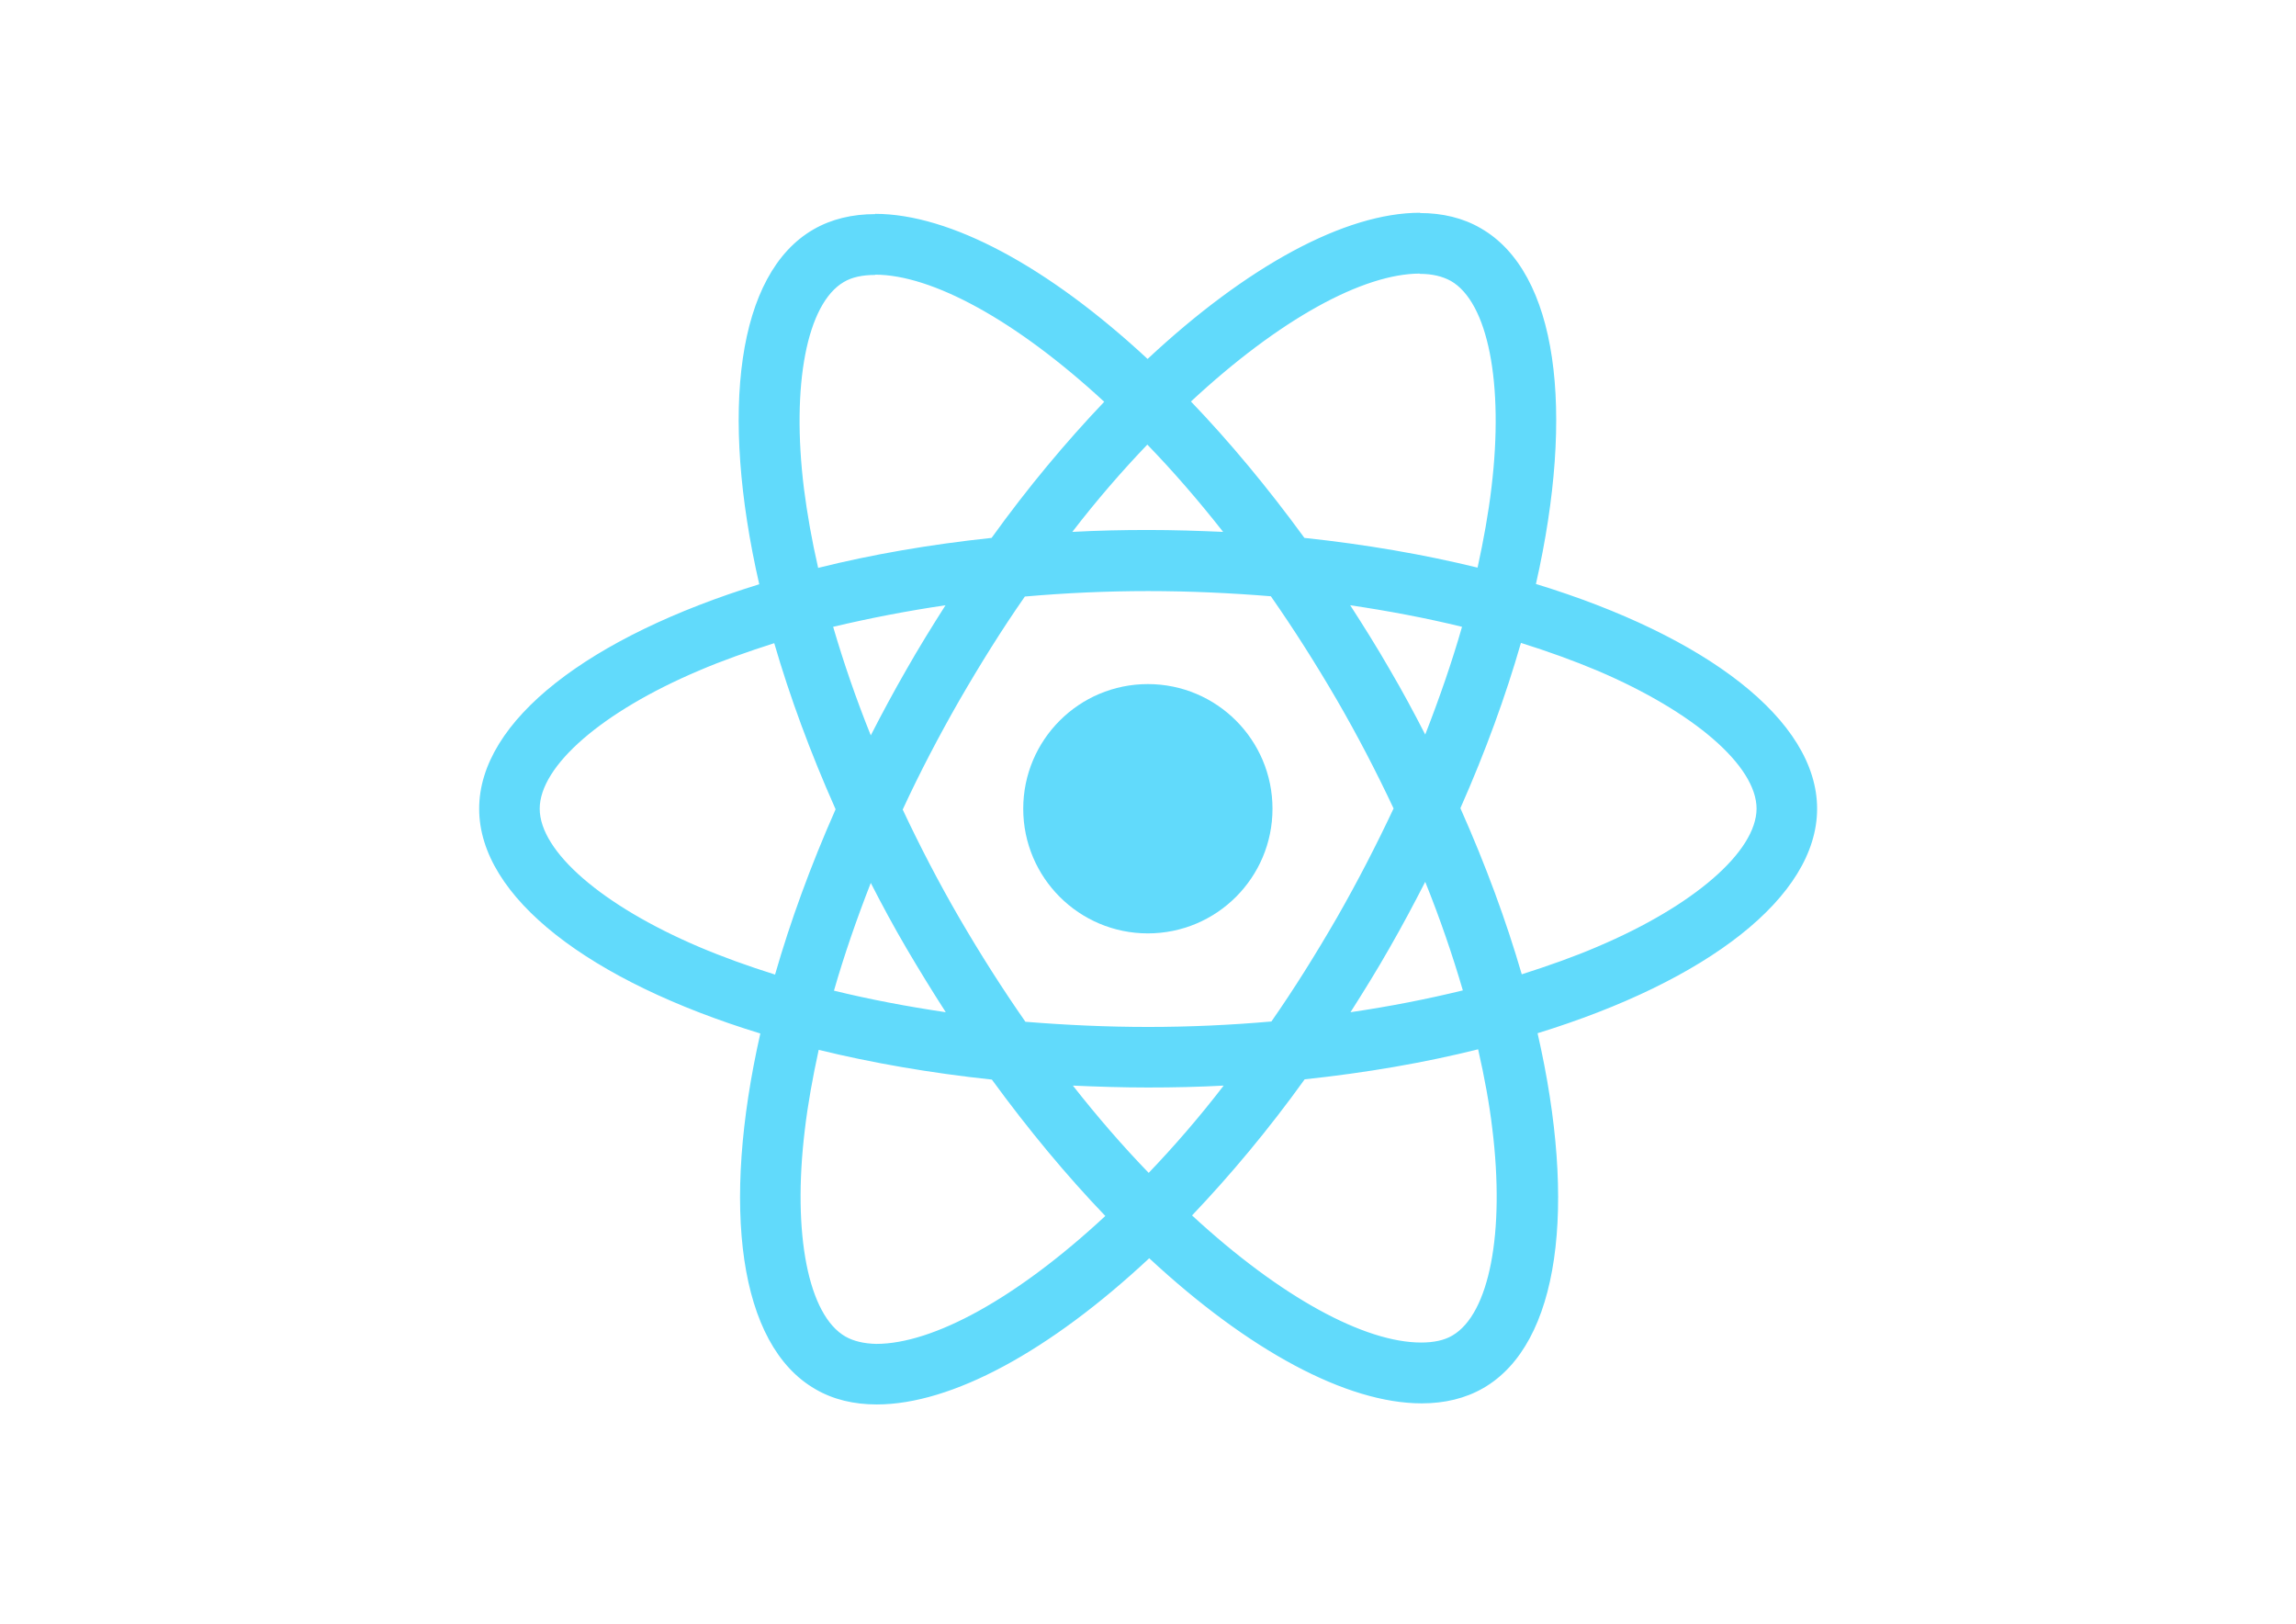
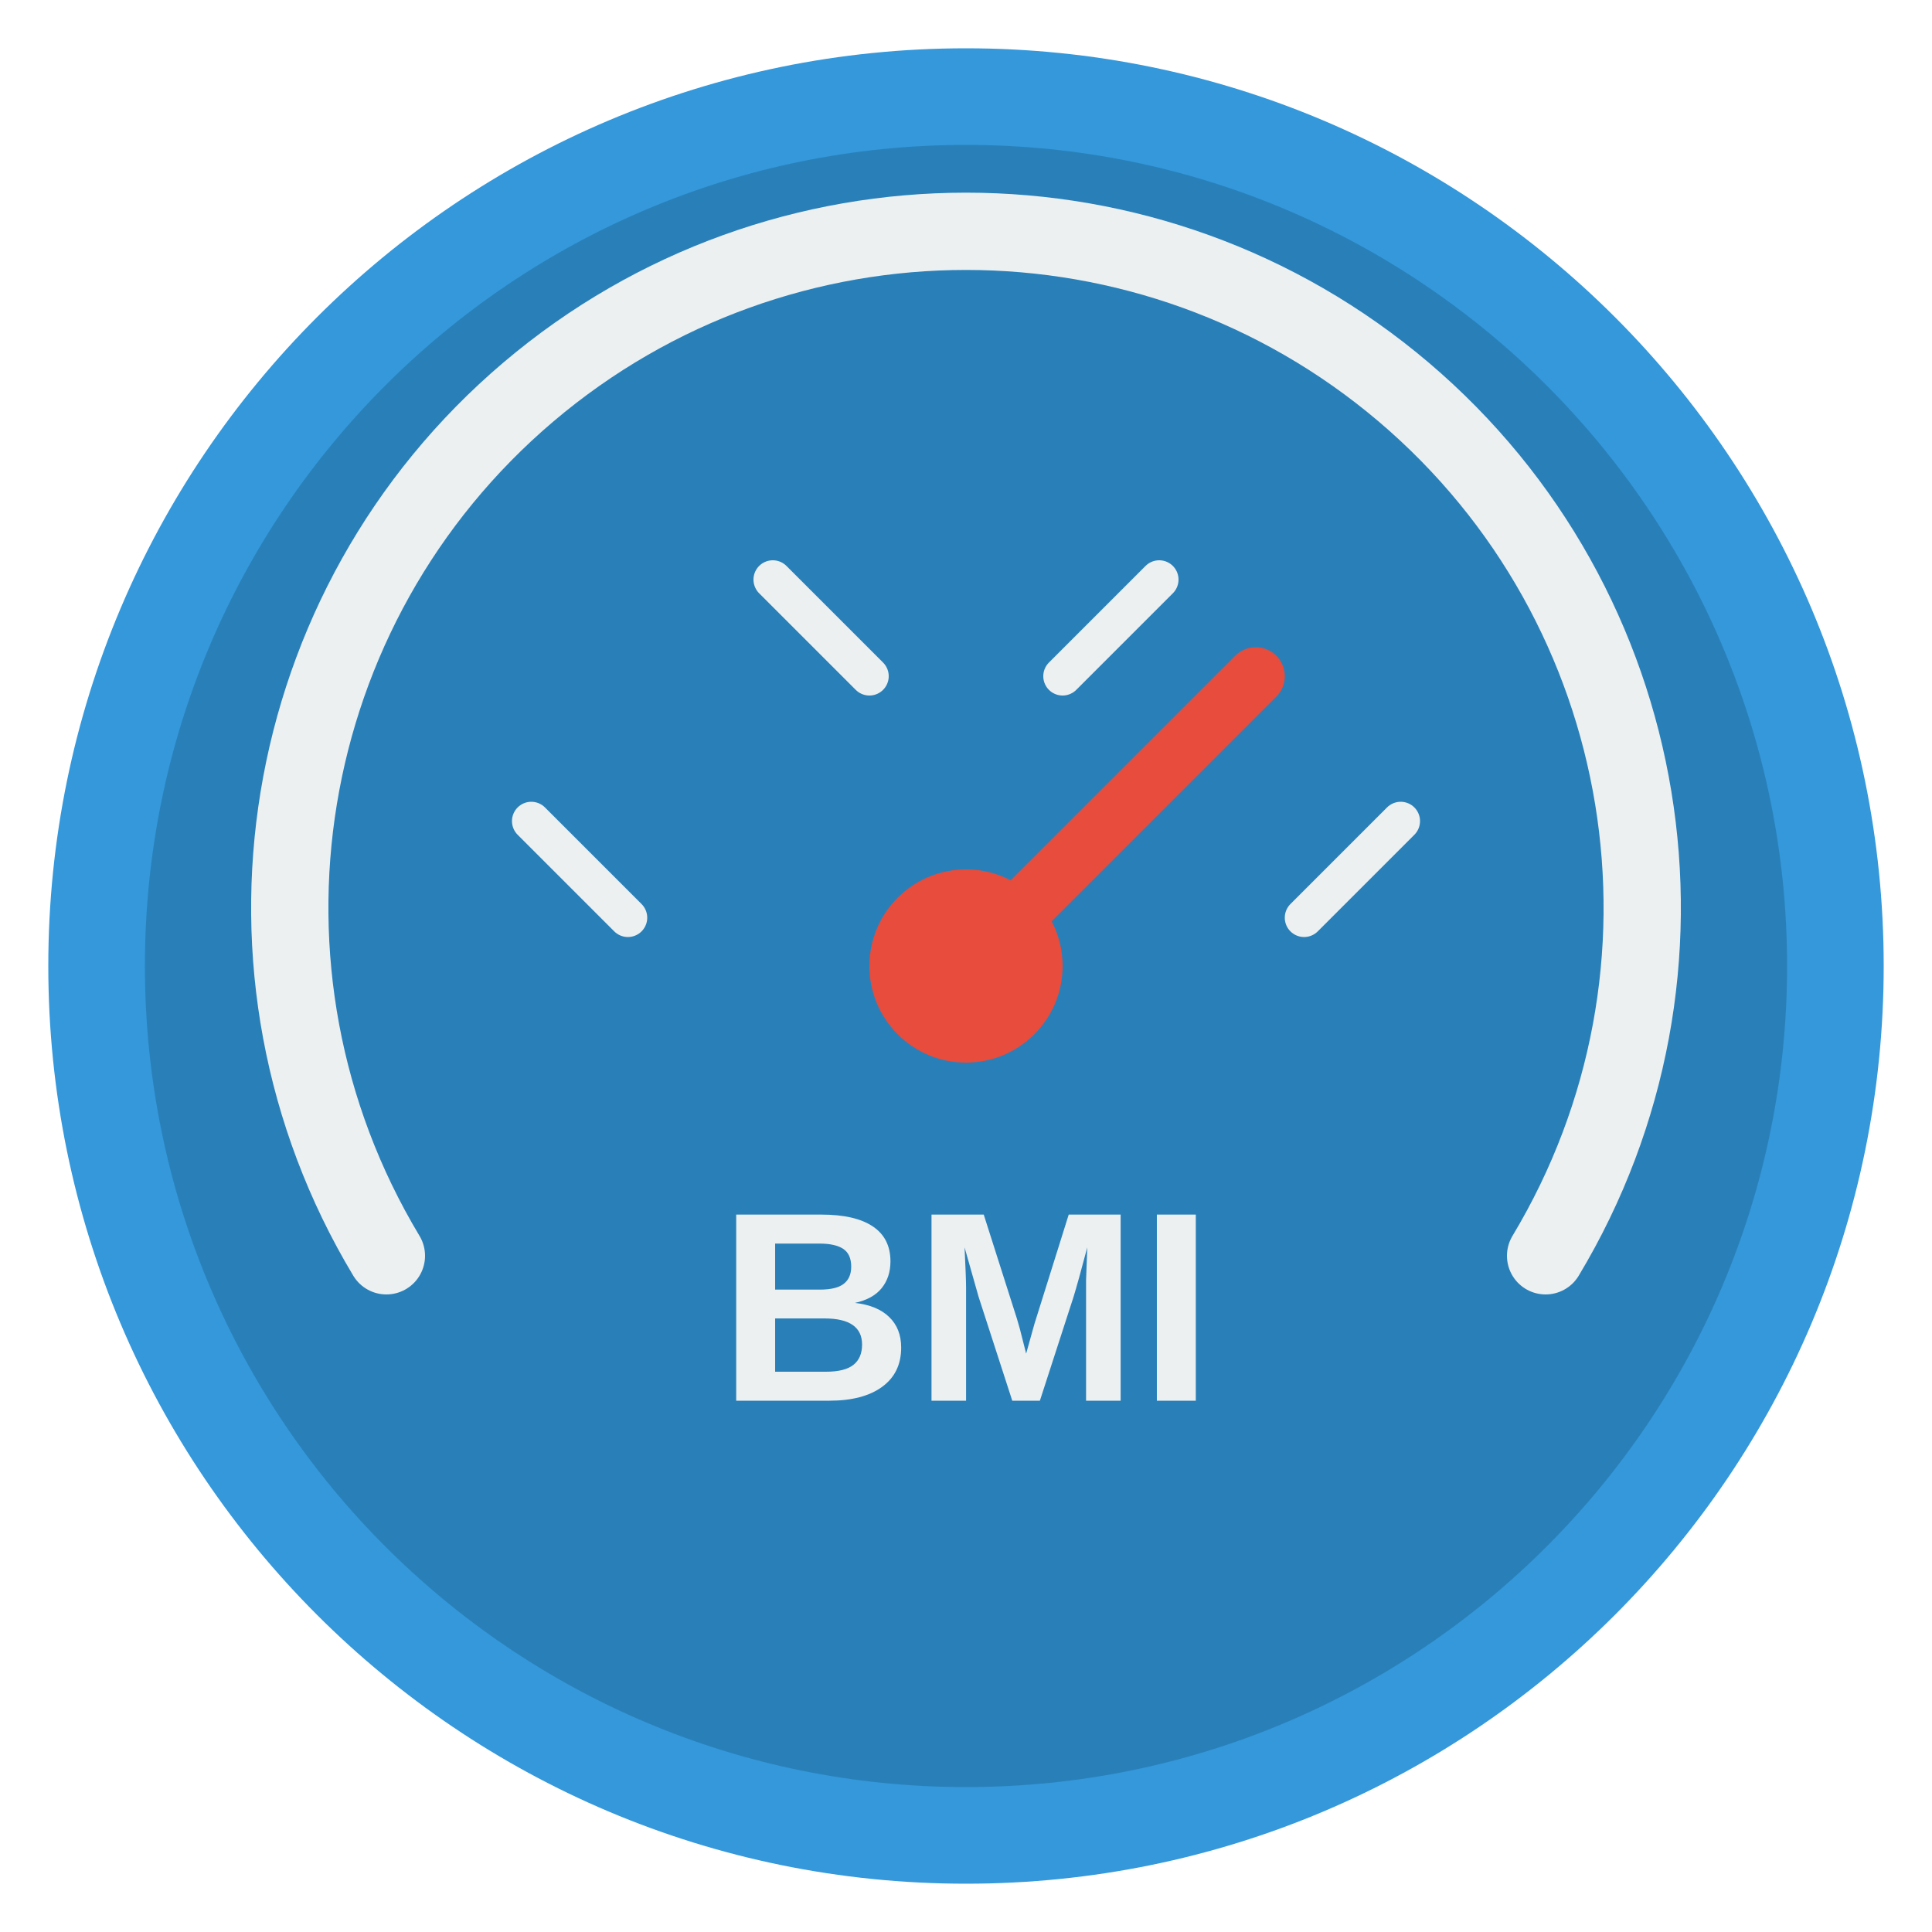
- <svg xmlns="http://www.w3.org/2000/svg" viewBox="0 0 841.9 595.3">
-   <g fill="#61DAFB">
-     <path d="M666.3 296.5c0-32.5-40.7-63.3-103.1-82.4 14.4-63.6 8-114.2-20.2-130.4-6.5-3.8-14.1-5.6-22.4-5.6v22.3c4.6 0 8.3.9 11.4 2.6 13.6 7.8 19.5 37.5 14.9 75.7-1.1 9.4-2.9 19.3-5.1 29.4-19.6-4.8-41-8.5-63.5-10.9-13.5-18.5-27.5-35.3-41.6-50 32.6-30.3 63.2-46.9 84-46.9V78c-27.5 0-63.5 19.6-99.9 53.6-36.4-33.8-72.4-53.2-99.9-53.2v22.3c20.7 0 51.4 16.5 84 46.6-14 14.7-28 31.4-41.3 49.9-22.6 2.4-44 6.1-63.6 11-2.3-10-4-19.7-5.2-29-4.7-38.2 1.1-67.9 14.6-75.8 3-1.8 6.9-2.6 11.5-2.6V78.5c-8.4 0-16 1.8-22.6 5.6-28.1 16.2-34.4 66.7-19.9 130.1-62.2 19.2-102.7 49.9-102.7 82.3 0 32.5 40.7 63.3 103.1 82.4-14.4 63.6-8 114.2 20.2 130.4 6.5 3.8 14.1 5.6 22.5 5.6 27.5 0 63.5-19.6 99.9-53.6 36.4 33.8 72.4 53.2 99.9 53.2 8.4 0 16-1.8 22.6-5.6 28.1-16.2 34.4-66.7 19.9-130.1 62-19.1 102.5-49.9 102.5-82.3zm-130.2-66.7c-3.7 12.9-8.3 26.2-13.5 39.5-4.1-8-8.4-16-13.1-24-4.6-8-9.5-15.8-14.4-23.4 14.2 2.1 27.9 4.7 41 7.9zm-45.8 106.5c-7.8 13.5-15.8 26.3-24.1 38.2-14.9 1.3-30 2-45.2 2-15.1 0-30.2-.7-45-1.9-8.3-11.9-16.4-24.6-24.2-38-7.6-13.1-14.5-26.4-20.8-39.8 6.2-13.4 13.2-26.8 20.7-39.9 7.8-13.5 15.8-26.3 24.1-38.2 14.9-1.3 30-2 45.2-2 15.1 0 30.2.7 45 1.9 8.3 11.9 16.4 24.6 24.2 38 7.6 13.1 14.5 26.4 20.8 39.8-6.3 13.4-13.2 26.8-20.7 39.9zm32.3-13c5.4 13.4 10 26.8 13.8 39.8-13.1 3.2-26.9 5.9-41.2 8 4.9-7.7 9.8-15.6 14.4-23.7 4.6-8 8.9-16.1 13-24.1zM421.2 430c-9.3-9.6-18.6-20.3-27.8-32 9 .4 18.2.7 27.5.7 9.4 0 18.7-.2 27.8-.7-9 11.7-18.3 22.4-27.5 32zm-74.4-58.9c-14.2-2.1-27.9-4.7-41-7.9 3.7-12.9 8.3-26.2 13.5-39.5 4.1 8 8.4 16 13.1 24 4.7 8 9.5 15.8 14.4 23.4zM420.7 163c9.3 9.6 18.6 20.3 27.8 32-9-.4-18.2-.7-27.5-.7-9.4 0-18.7.2-27.8.7 9-11.7 18.3-22.4 27.5-32zm-74 58.9c-4.9 7.7-9.8 15.6-14.4 23.7-4.6 8-8.9 16-13 24-5.4-13.4-10-26.8-13.8-39.8 13.1-3.1 26.9-5.8 41.2-7.9zm-90.5 125.2c-35.4-15.1-58.3-34.9-58.3-50.6 0-15.7 22.9-35.6 58.3-50.6 8.6-3.7 18-7 27.7-10.1 5.7 19.6 13.2 40 22.5 60.9-9.2 20.8-16.6 41.1-22.2 60.6-9.9-3.1-19.3-6.5-28-10.2zM310 490c-13.6-7.8-19.5-37.5-14.9-75.7 1.1-9.4 2.9-19.3 5.1-29.4 19.6 4.8 41 8.5 63.5 10.9 13.5 18.5 27.5 35.3 41.6 50-32.6 30.3-63.2 46.9-84 46.9-4.5-.1-8.3-1-11.3-2.7zm237.2-76.2c4.7 38.2-1.1 67.9-14.6 75.8-3 1.8-6.9 2.6-11.5 2.6-20.7 0-51.4-16.5-84-46.6 14-14.7 28-31.4 41.3-49.9 22.6-2.4 44-6.1 63.6-11 2.3 10.1 4.1 19.8 5.2 29.1zm38.5-66.7c-8.6 3.7-18 7-27.7 10.1-5.7-19.6-13.2-40-22.5-60.9 9.2-20.8 16.6-41.1 22.2-60.6 9.9 3.1 19.3 6.5 28.1 10.2 35.4 15.1 58.3 34.9 58.3 50.6-.1 15.7-23 35.6-58.4 50.6zM320.8 78.4z" />
-     <circle cx="420.9" cy="296.5" r="45.7" />
-     <path d="M520.5 78.1z" />
-   </g>
+ <svg xmlns="http://www.w3.org/2000/svg" viewBox="0 0 200 200">
+   <circle cx="100" cy="100" r="95" fill="#3498db" />
+   <circle cx="100" cy="100" r="85" fill="#2980b9" />
+   <path d="M 40 130 A 70 70 0 1 1 160 130" stroke="#ecf0f1" stroke-width="8" fill="none" stroke-linecap="round" />
+   <path d="M 100 100 L 130 70" stroke="#e74c3c" stroke-width="6" fill="none" stroke-linecap="round" />
+   <circle cx="100" cy="100" r="10" fill="#e74c3c" />
+   <line x1="55" y1="85" x2="65" y2="95" stroke="#ecf0f1" stroke-width="4" stroke-linecap="round" />
+   <line x1="80" y1="60" x2="90" y2="70" stroke="#ecf0f1" stroke-width="4" stroke-linecap="round" />
+   <line x1="120" y1="60" x2="110" y2="70" stroke="#ecf0f1" stroke-width="4" stroke-linecap="round" />
+   <line x1="145" y1="85" x2="135" y2="95" stroke="#ecf0f1" stroke-width="4" stroke-linecap="round" />
+   <text x="100" y="145" font-family="Arial, sans-serif" font-size="28" font-weight="bold" text-anchor="middle" fill="#ecf0f1">BMI</text>
</svg>
